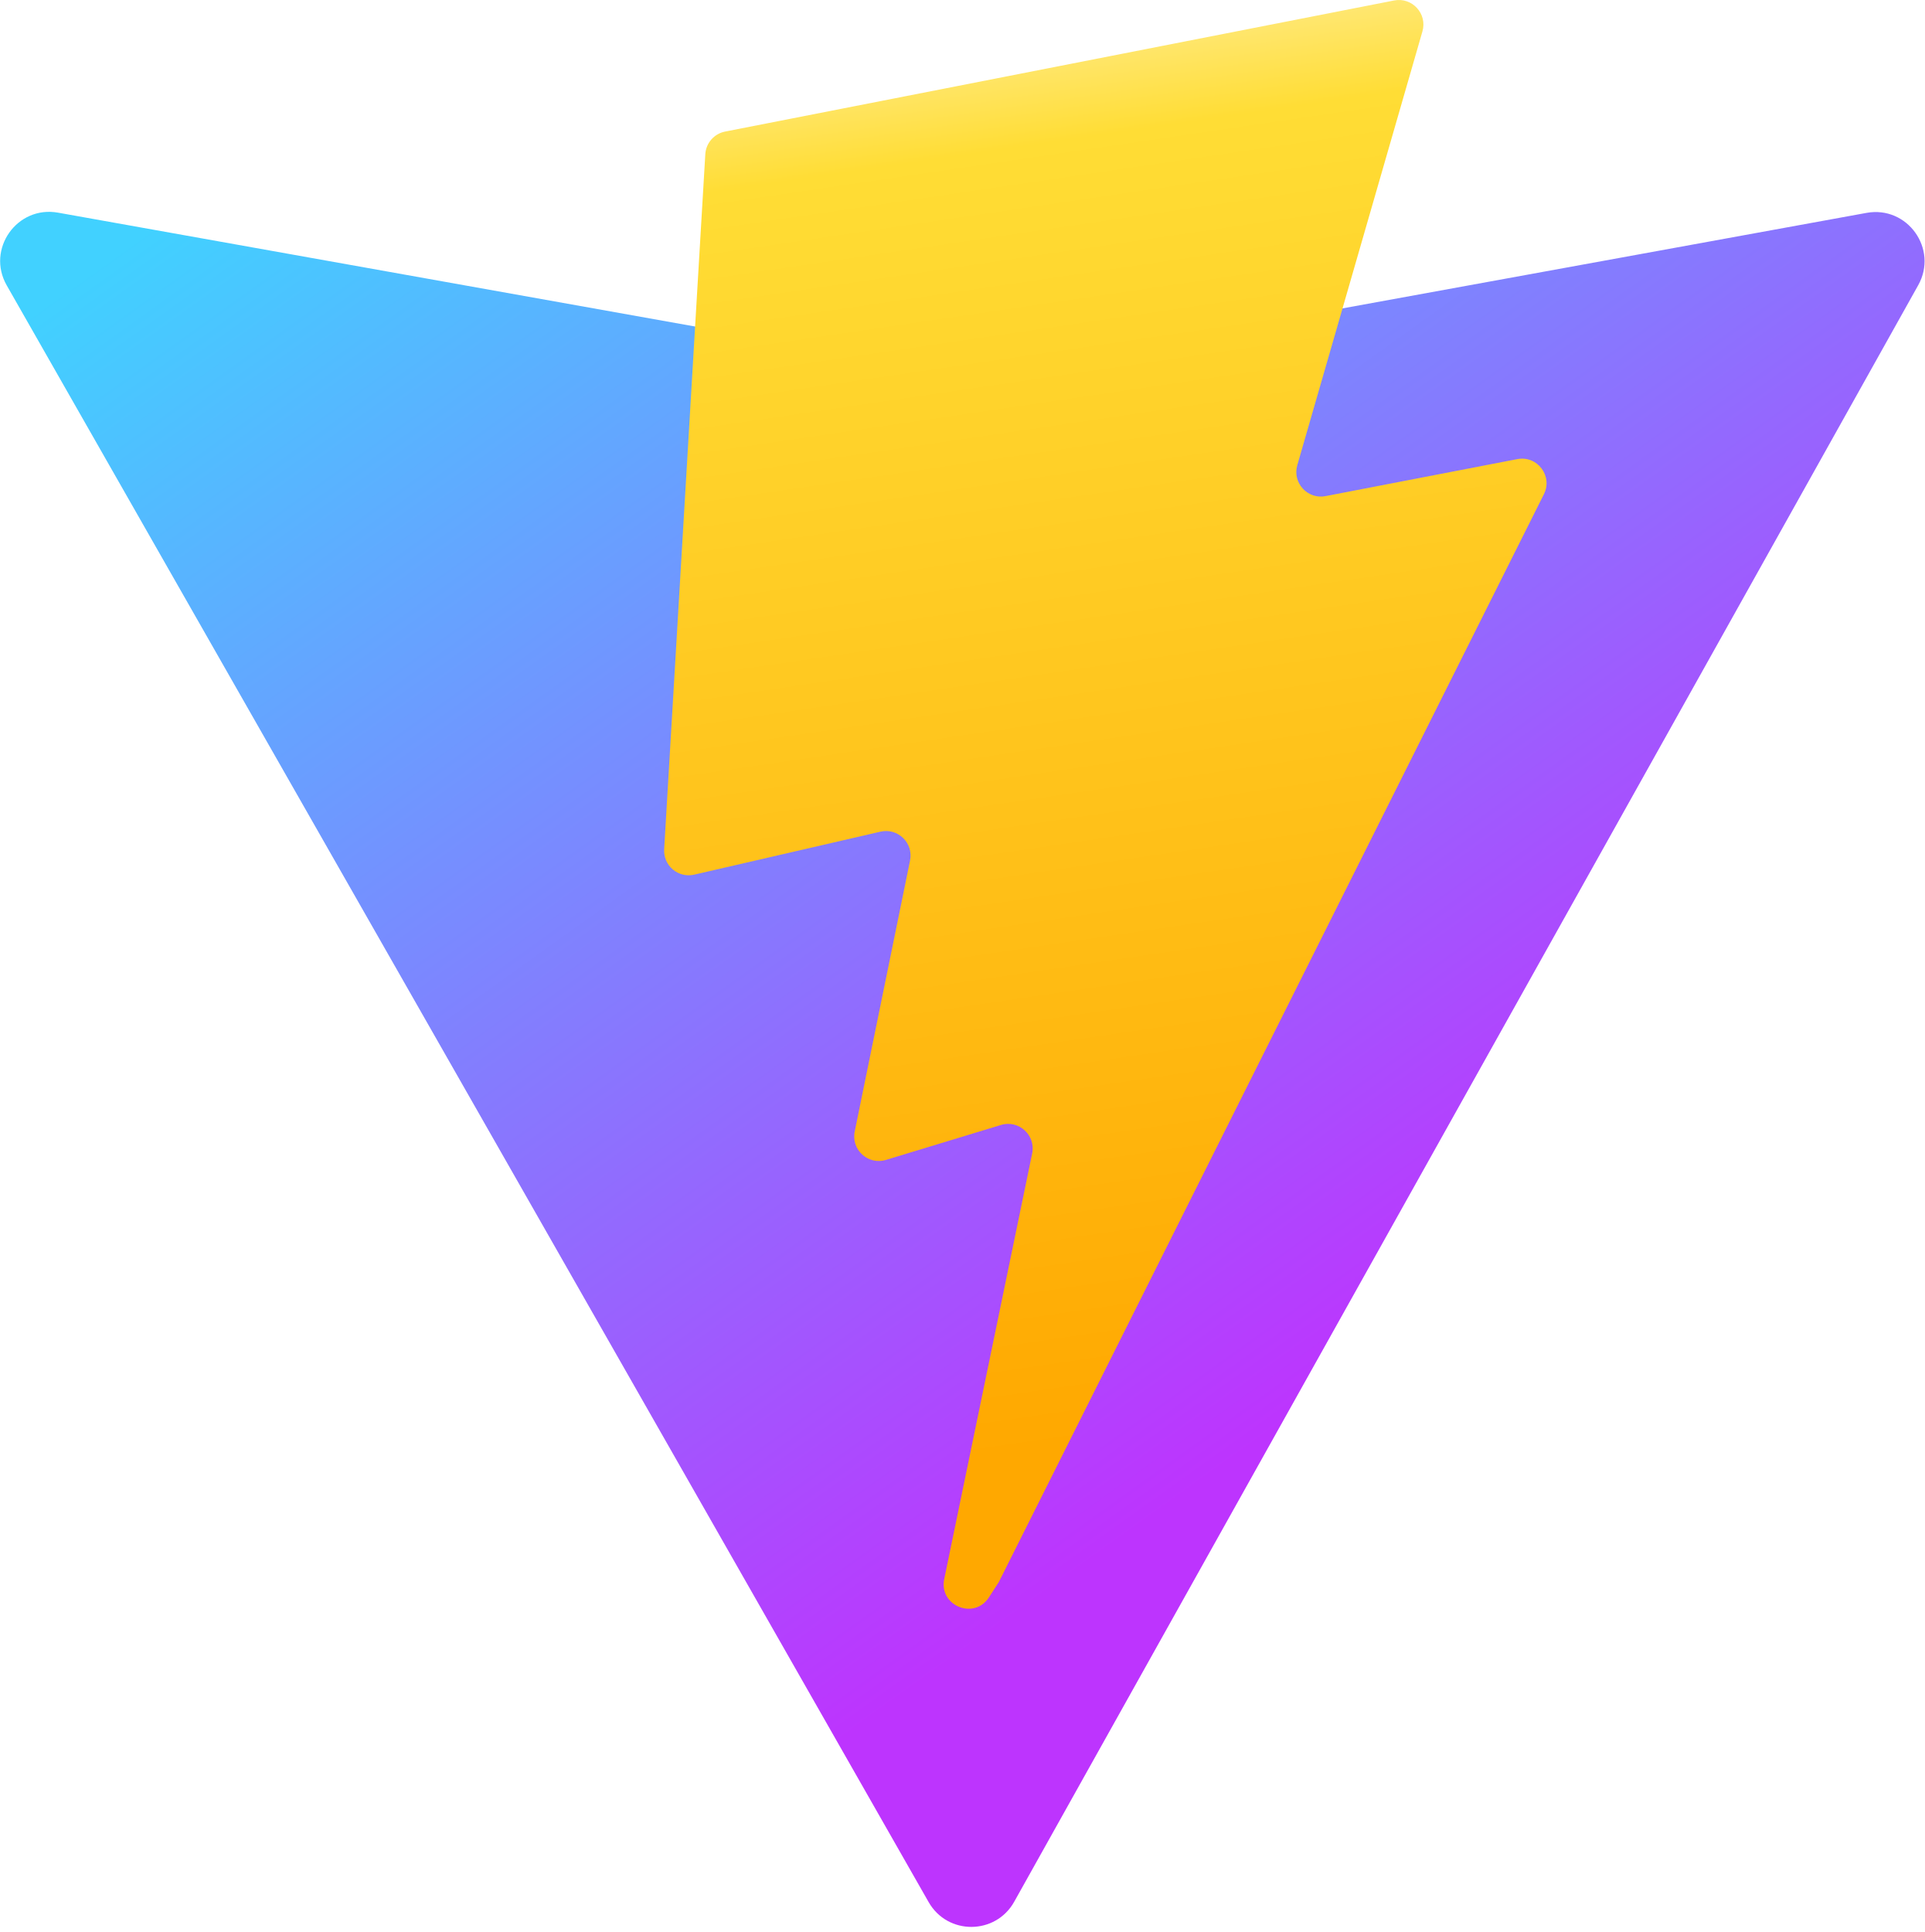
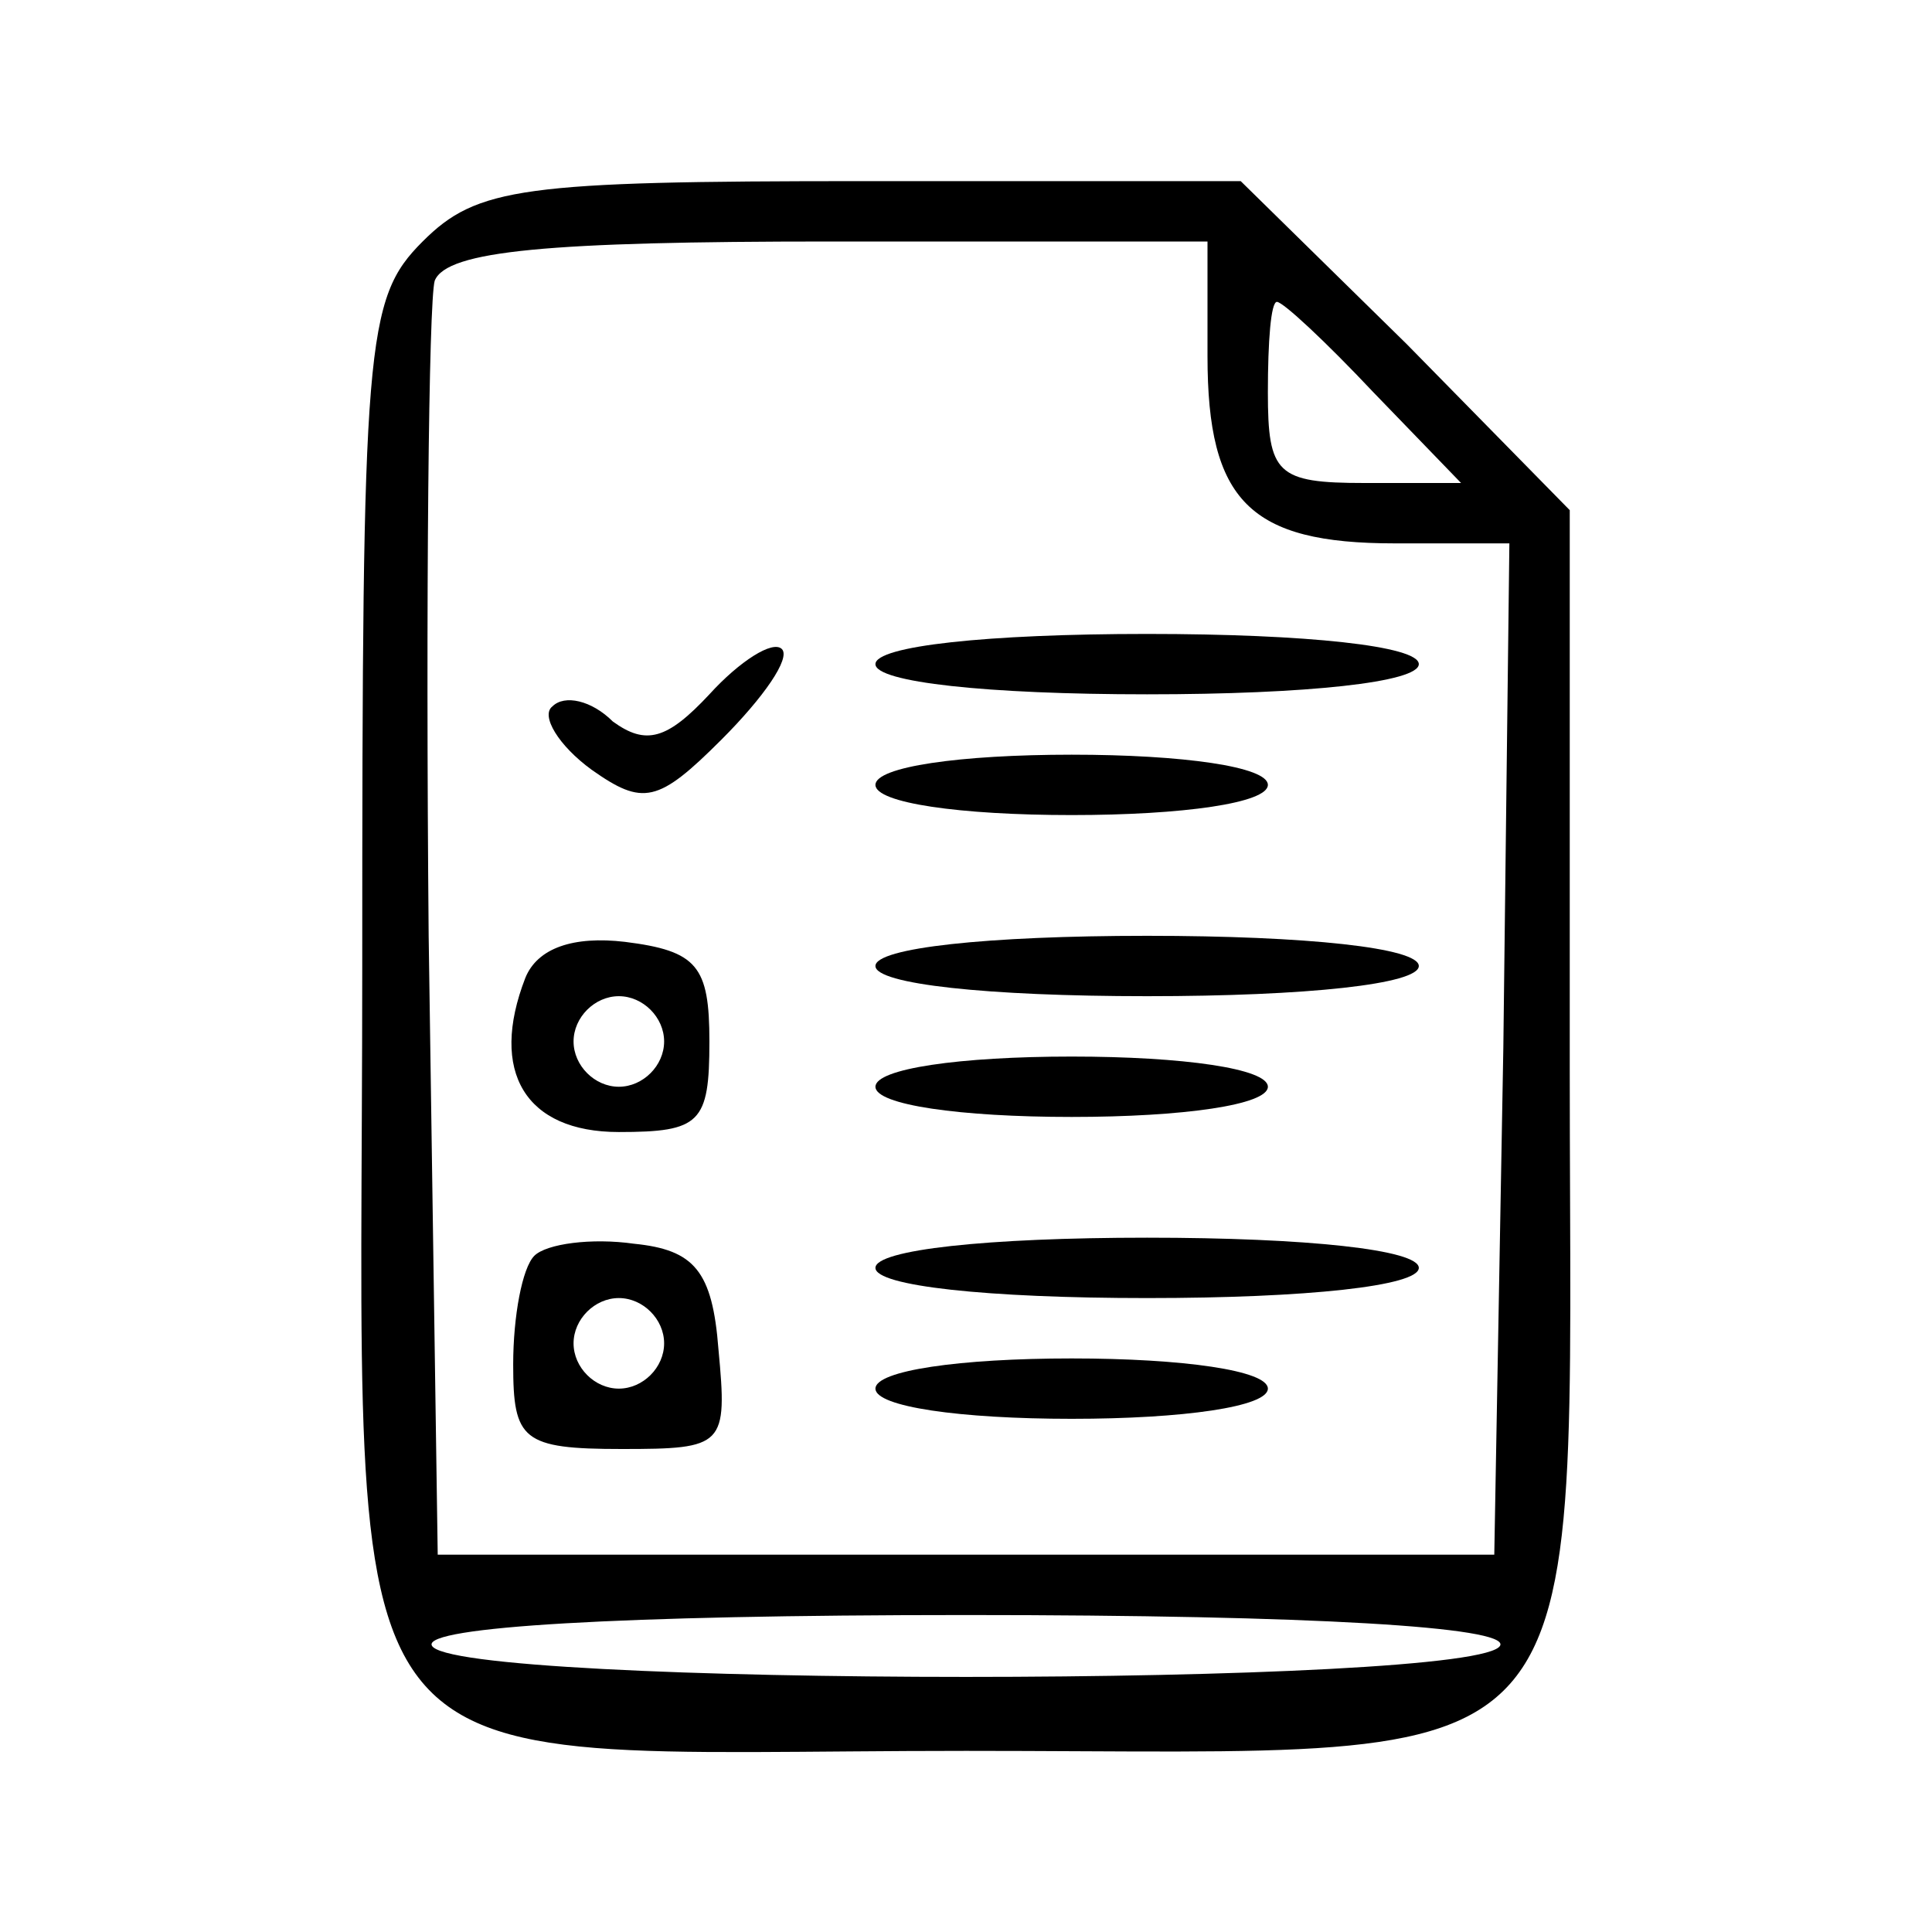
- <svg xmlns="http://www.w3.org/2000/svg" aria-hidden="true" role="img" class="iconify iconify--logos" width="31.88" height="32" preserveAspectRatio="xMidYMid meet" viewBox="0 0 256 257">
-   <defs>
-     <linearGradient id="IconifyId1813088fe1fbc01fb466" x1="-.828%" x2="57.636%" y1="7.652%" y2="78.411%">
-       <stop offset="0%" stop-color="#41D1FF" />
-       <stop offset="100%" stop-color="#BD34FE" />
-     </linearGradient>
-     <linearGradient id="IconifyId1813088fe1fbc01fb467" x1="43.376%" x2="50.316%" y1="2.242%" y2="89.03%">
-       <stop offset="0%" stop-color="#FFEA83" />
-       <stop offset="8.333%" stop-color="#FFDD35" />
-       <stop offset="100%" stop-color="#FFA800" />
-     </linearGradient>
-   </defs>
-   <path fill="url(#IconifyId1813088fe1fbc01fb466)" d="M255.153 37.938L134.897 252.976c-2.483 4.44-8.862 4.466-11.382.048L.875 37.958c-2.746-4.814 1.371-10.646 6.827-9.67l120.385 21.517a6.537 6.537 0 0 0 2.322-.004l117.867-21.483c5.438-.991 9.574 4.796 6.877 9.62Z" />
-   <path fill="url(#IconifyId1813088fe1fbc01fb467)" d="M185.432.063L96.44 17.501a3.268 3.268 0 0 0-2.634 3.014l-5.474 92.456a3.268 3.268 0 0 0 3.997 3.378l24.777-5.718c2.318-.535 4.413 1.507 3.936 3.838l-7.361 36.047c-.495 2.426 1.782 4.5 4.151 3.78l15.304-4.649c2.372-.72 4.652 1.36 4.15 3.788l-11.698 56.621c-.732 3.542 3.979 5.473 5.943 2.437l1.313-2.028l72.516-144.72c1.215-2.423-.88-5.186-3.54-4.672l-25.505 4.922c-2.396.462-4.435-1.77-3.759-4.114l16.646-57.705c.677-2.35-1.37-4.583-3.769-4.113Z" />
+ <svg xmlns="http://www.w3.org/2000/svg" version="1.0" width="64pt" height="64pt" viewBox="0 0 64 64" preserveAspectRatio="xMidYMid meet">
+   <g transform="translate(0,64) scale(0.1,-0.1)" fill="#000000" stroke="none">
+     <path d="M140 560 c-19 -19 -20 -33 -20 -240 0 -282 -17 -260 200 -260 214 0 200 -16 200 226 l0 185 -54 55 -55 54 -125 0 c-113 0 -128 -2 -146 -20z m260 -38 c0 -48 14 -62 62 -62 l38 0 -2 -167 -3 -168 -175 0 -175 0 -3 205 c-1 112 0 210 2 217 4 10 38 13 131 13 l125 0 0 -38z m55 -12 l29 -30 -32 0 c-29 0 -32 3 -32 30 0 17 1 30 3 30 2 0 16 -13 32 -30z m42 -415 c-5 -14 -349 -14 -354 0 -2 6 61 10 177 10 116 0 179 -4 177 -10z" />
+     <path d="M235 410 c-14 -15 -21 -17 -32 -9 -7 7 -16 9 -20 5 -4 -3 2 -13 13 -21 17 -12 22 -11 43 10 14 14 23 27 20 30 -3 3 -14 -4 -24 -15z" />
+     <path d="M290 420 c0 -6 37 -10 90 -10 53 0 90 4 90 10 0 6 -37 10 -90 10 -53 0 -90 -4 -90 -10z" />
+     <path d="M290 380 c0 -6 28 -10 65 -10 37 0 65 4 65 10 0 6 -28 10 -65 10 -37 0 -65 -4 -65 -10z" />
+     <path d="M174 316 c-12 -31 0 -51 31 -51 27 0 30 3 30 30 0 25 -4 30 -28 33 -17 2 -29 -2 -33 -12z m46 -21 c0 -8 -7 -15 -15 -15 -8 0 -15 7 -15 15 0 8 7 15 15 15 8 0 15 -7 15 -15z" />
+     <path d="M290 320 c0 -6 37 -10 90 -10 53 0 90 4 90 10 0 6 -37 10 -90 10 -53 0 -90 -4 -90 -10z" />
+     <path d="M290 280 c0 -6 28 -10 65 -10 37 0 65 4 65 10 0 6 -28 10 -65 10 -37 0 -65 -4 -65 -10z" />
+     <path d="M177 224 c-4 -4 -7 -20 -7 -36 0 -25 3 -28 36 -28 34 0 35 1 32 33 -2 26 -8 33 -28 35 -14 2 -29 0 -33 -4z m43 -29 c0 -8 -7 -15 -15 -15 -8 0 -15 7 -15 15 0 8 7 15 15 15 8 0 15 -7 15 -15z" />
+     <path d="M290 220 c0 -6 37 -10 90 -10 53 0 90 4 90 10 0 6 -37 10 -90 10 -53 0 -90 -4 -90 -10z" />
+     <path d="M290 180 c0 -6 28 -10 65 -10 37 0 65 4 65 10 0 6 -28 10 -65 10 -37 0 -65 -4 -65 -10z" />
+   </g>
</svg>
